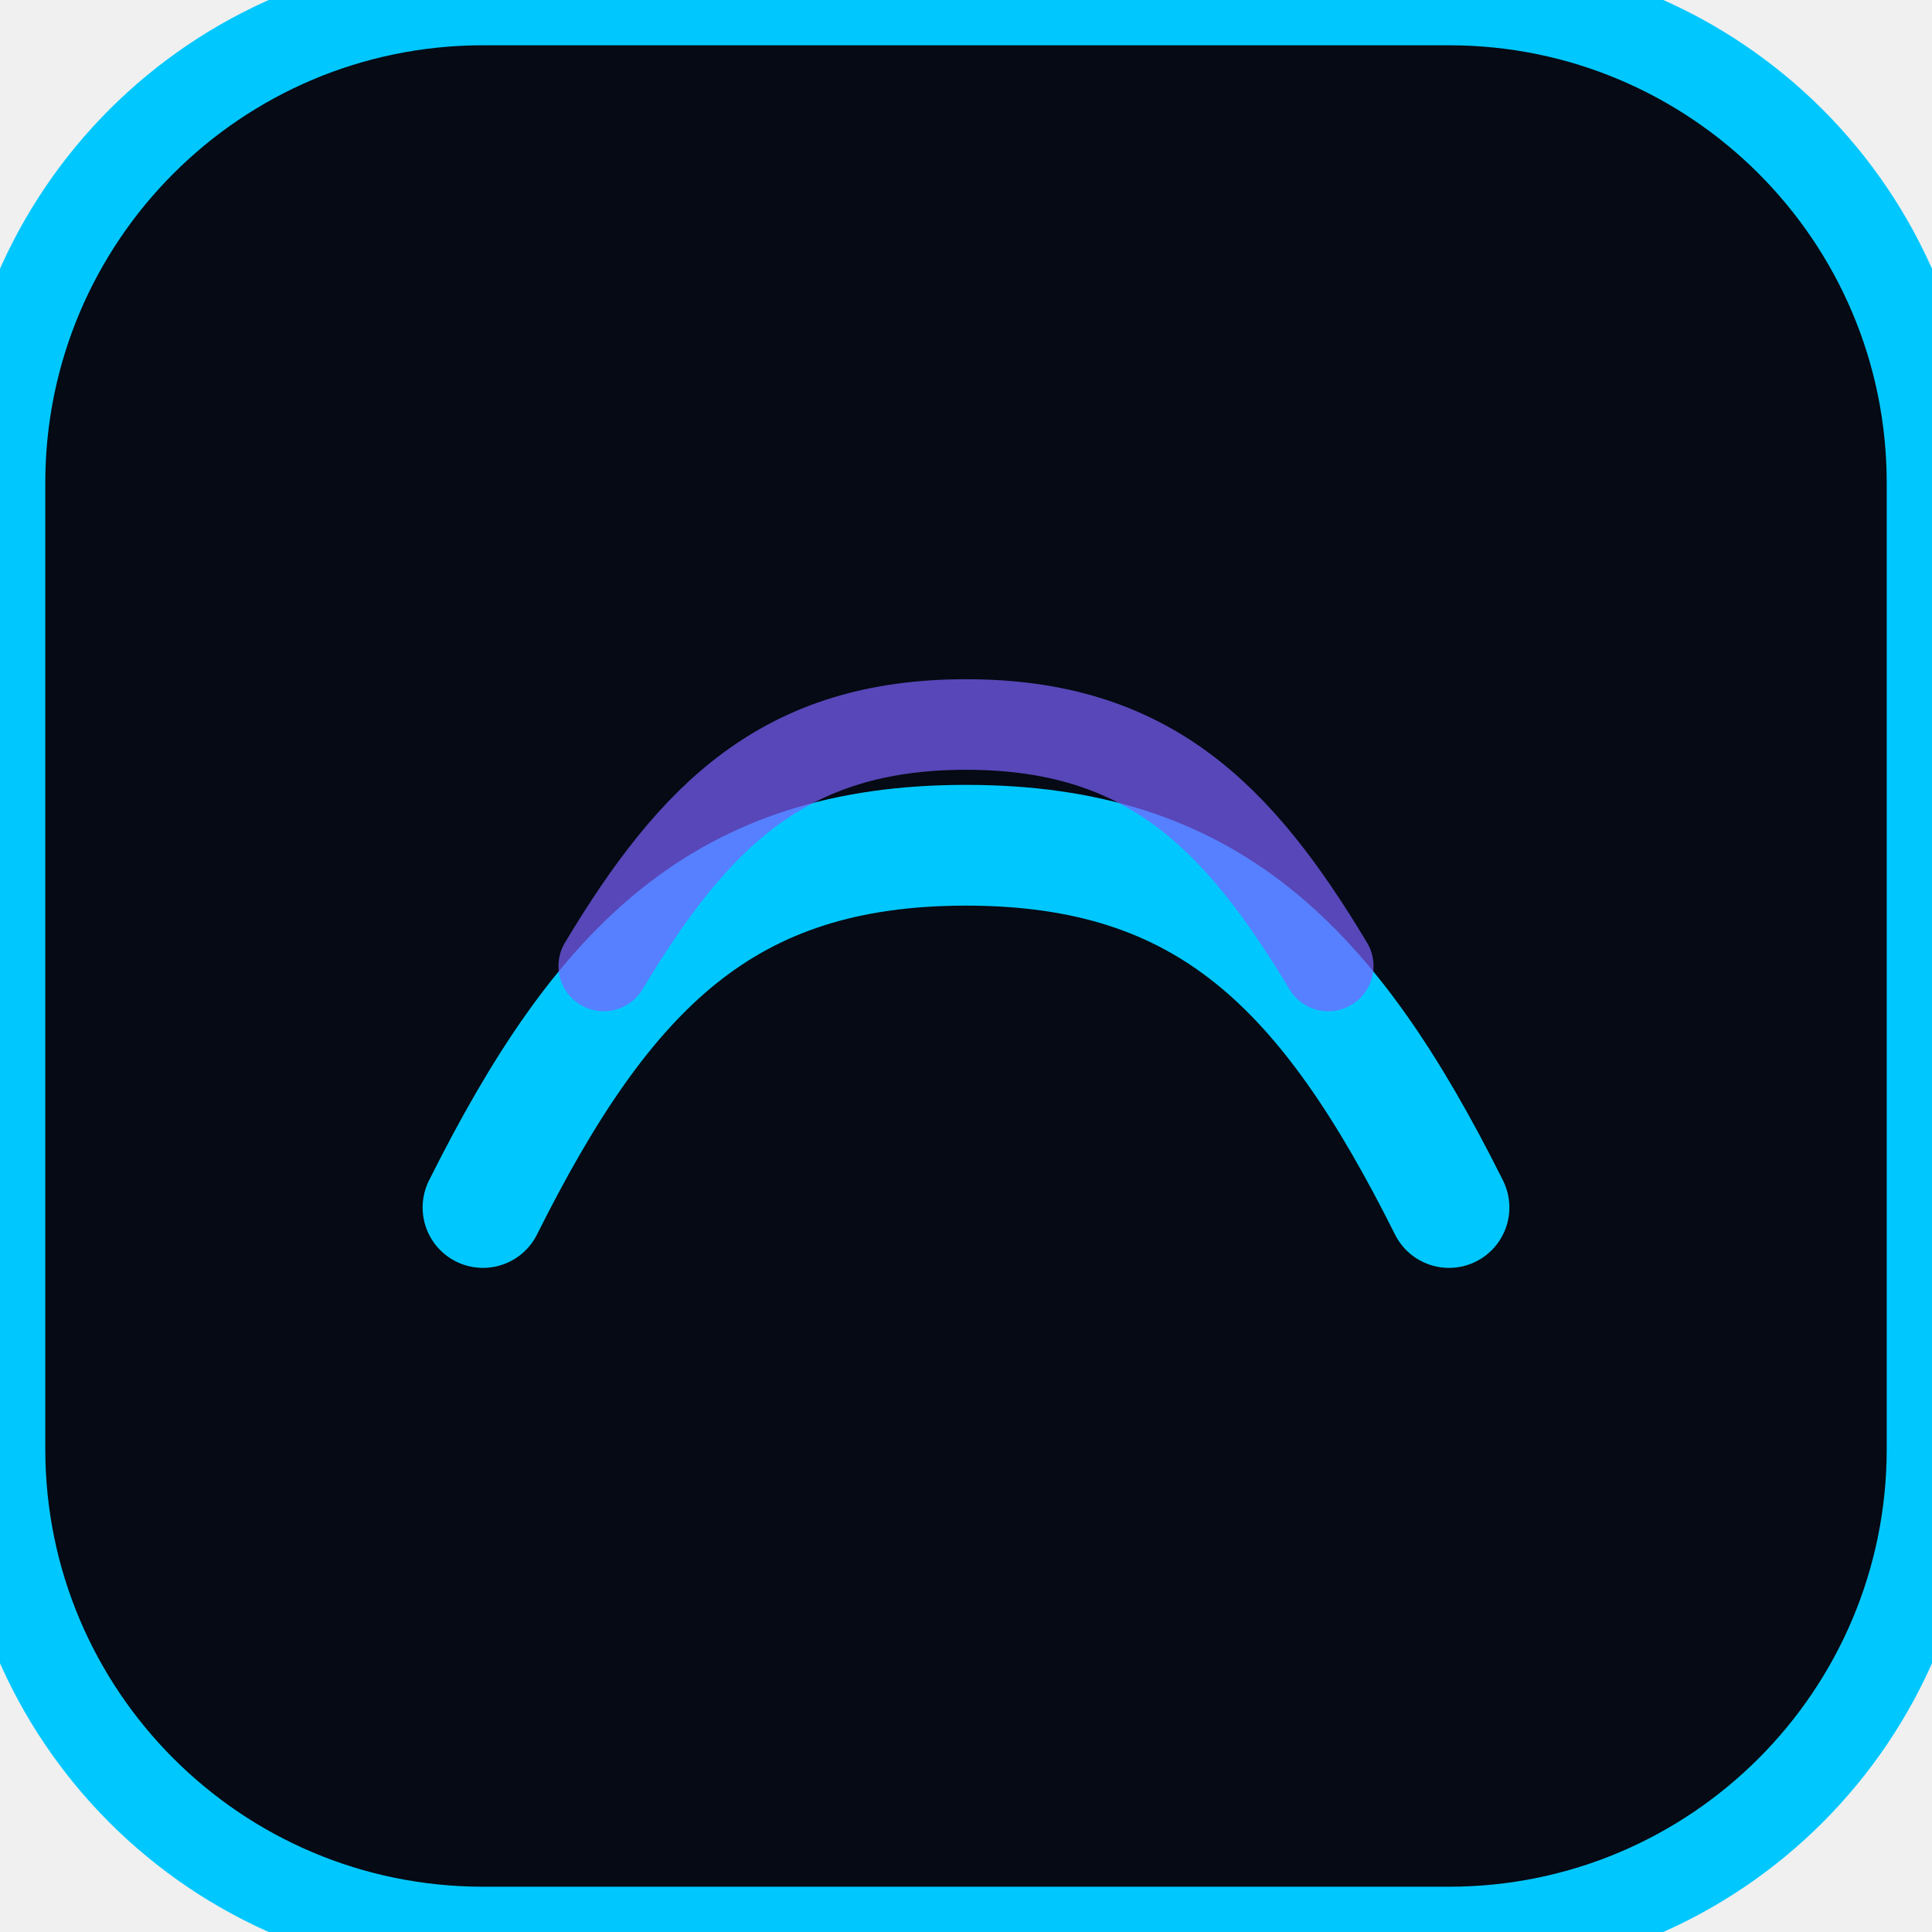
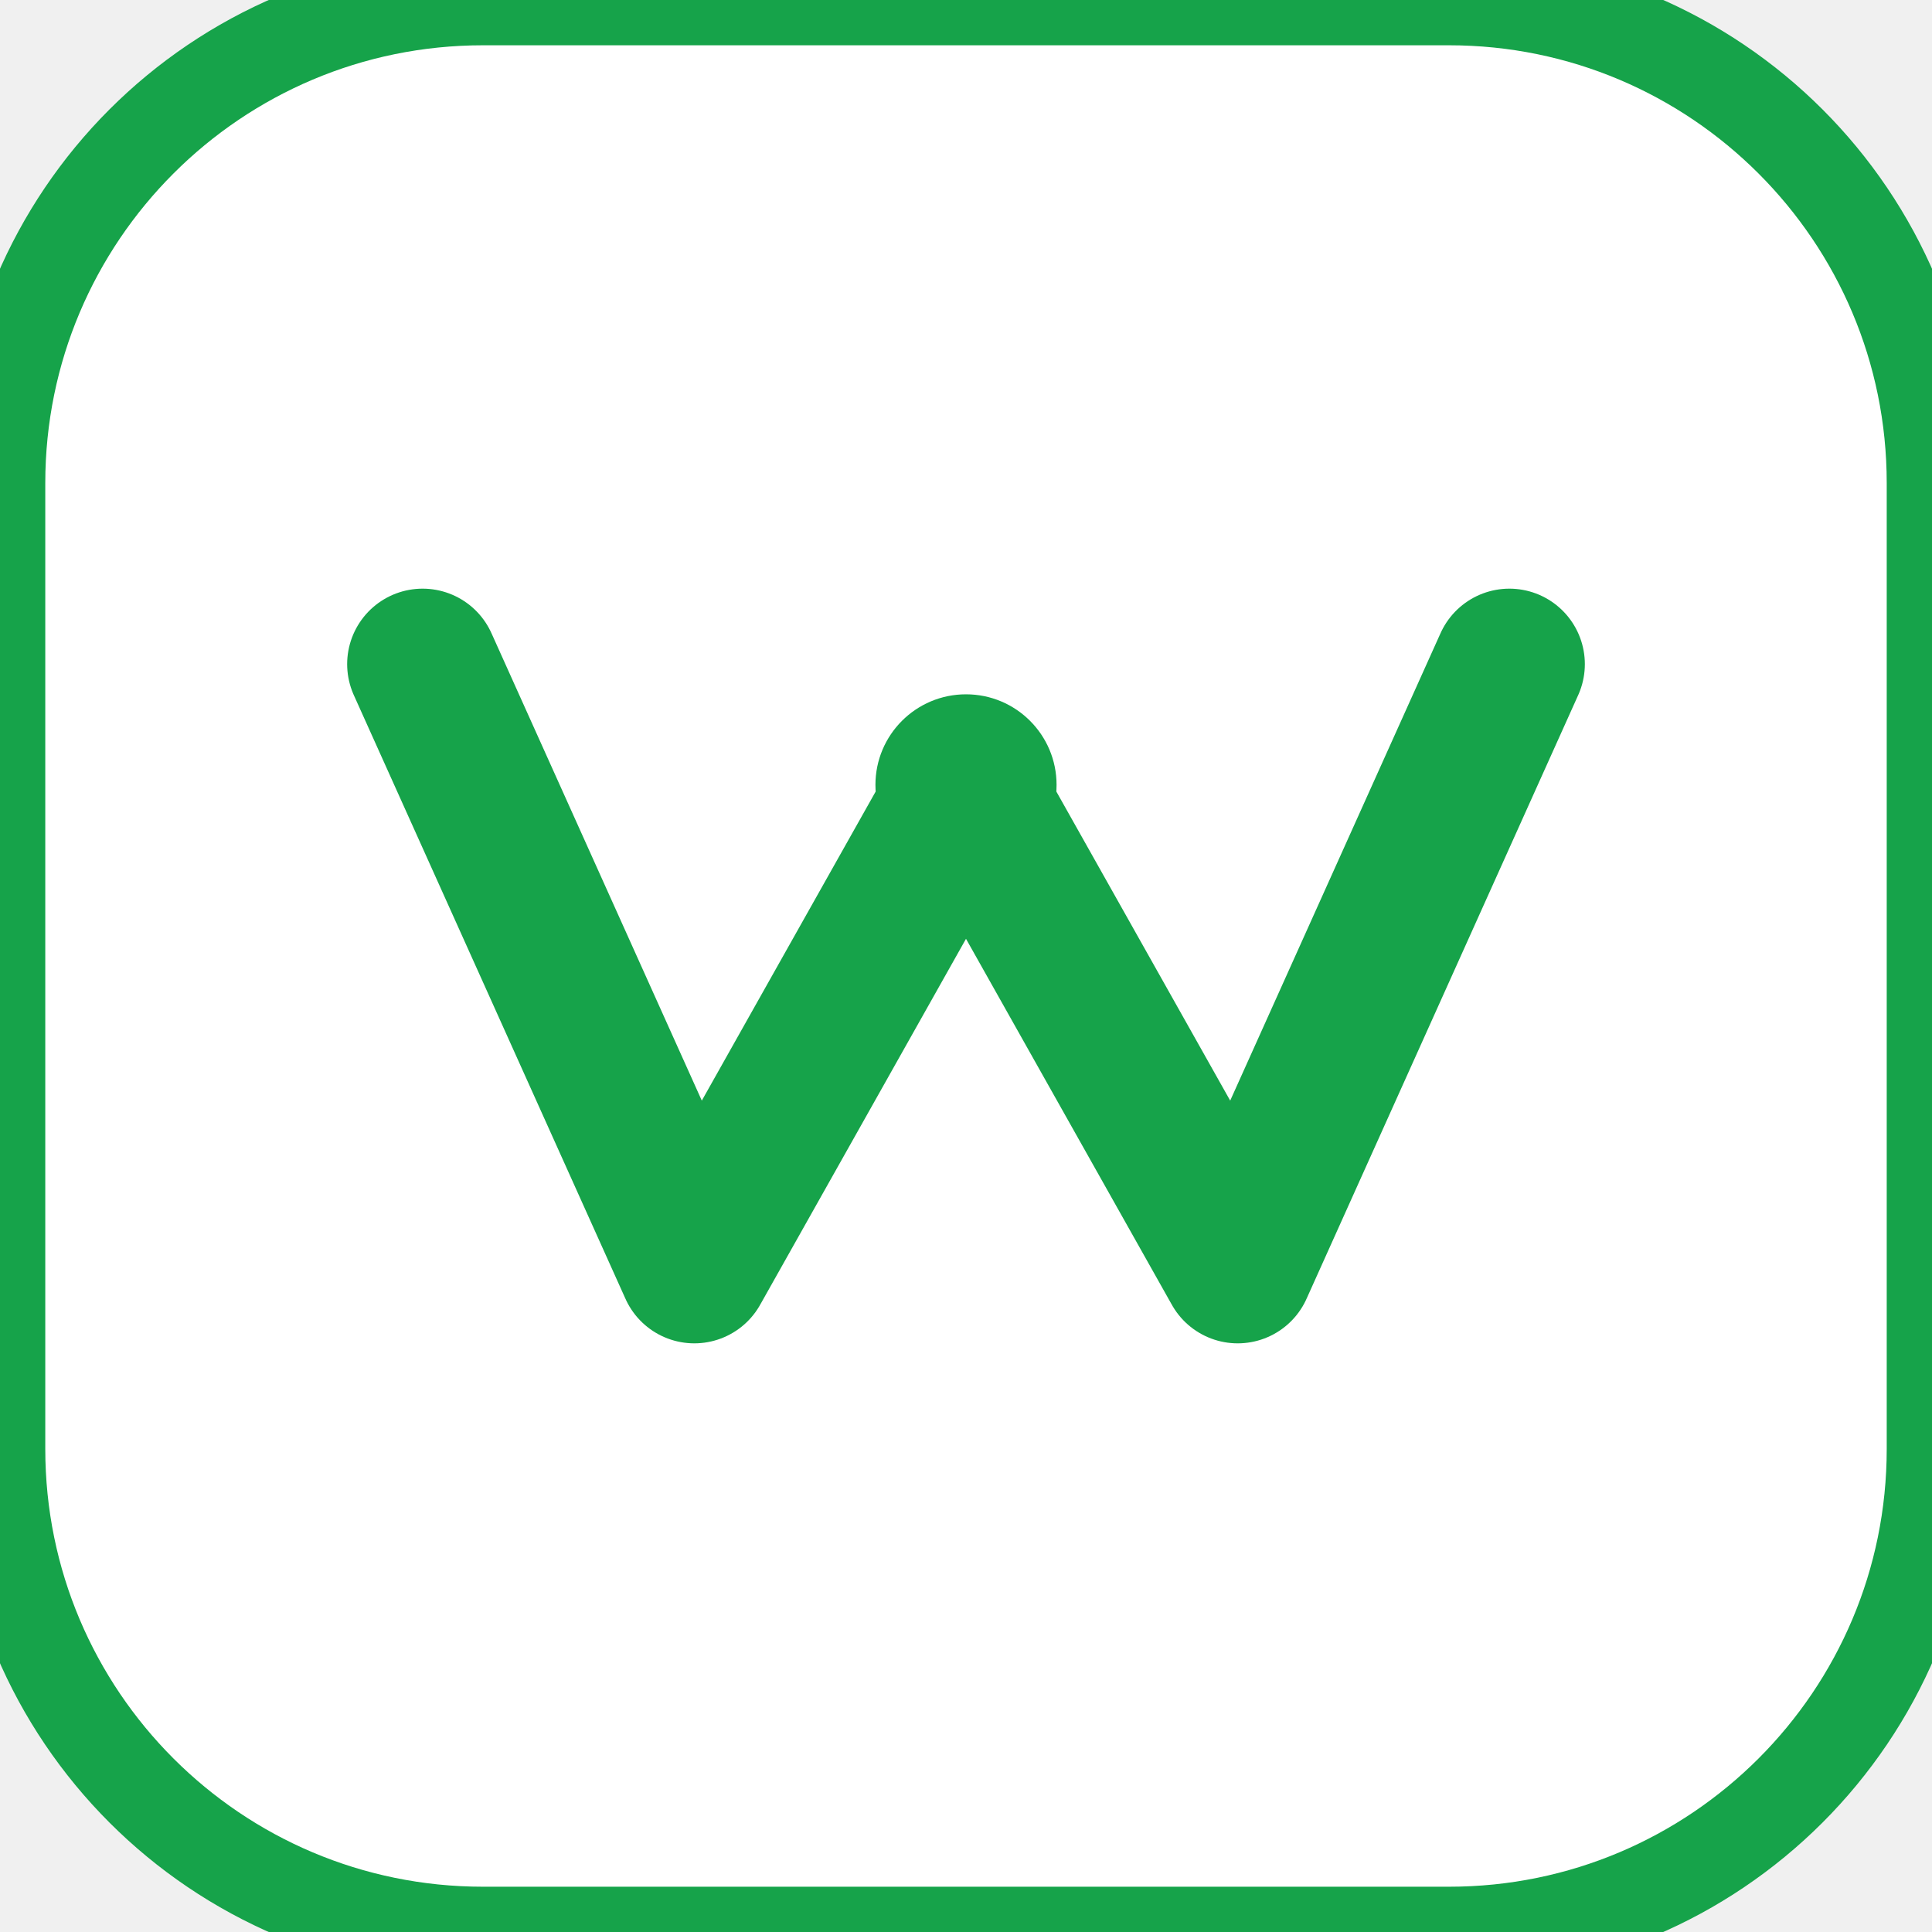
- <svg xmlns="http://www.w3.org/2000/svg" width="32" height="32" viewBox="0 0 32 32" fill="none">
-   <rect width="32" height="32" rx="8" fill="#050A14" stroke="#00C8FF" stroke-width="1.5" />
-   <path d="M8 20c2-4 4-6 8-6s6 2 8 6" stroke="#00C8FF" stroke-width="2" stroke-linecap="round" />
-   <path d="M10 16c1.5-2.5 3-4 6-4s4.5 1.5 6 4" stroke="#7B61FF" stroke-width="1.5" stroke-linecap="round" opacity="0.7" />
+ <svg xmlns="http://www.w3.org/2000/svg" viewBox="0 0 32 32" width="32" height="32" fill="none">
+   <rect width="32" height="32" rx="8" fill="#ffffff" stroke="#16a34a" stroke-width="1.5" />
+   <path d="M7 11L11.5 21L16 13L20.5 21L25 11" stroke="#16a34a" stroke-width="2.5" stroke-linecap="round" stroke-linejoin="round" />
+   <circle cx="16" cy="13" r="1.5" fill="#16a34a" />
</svg>
